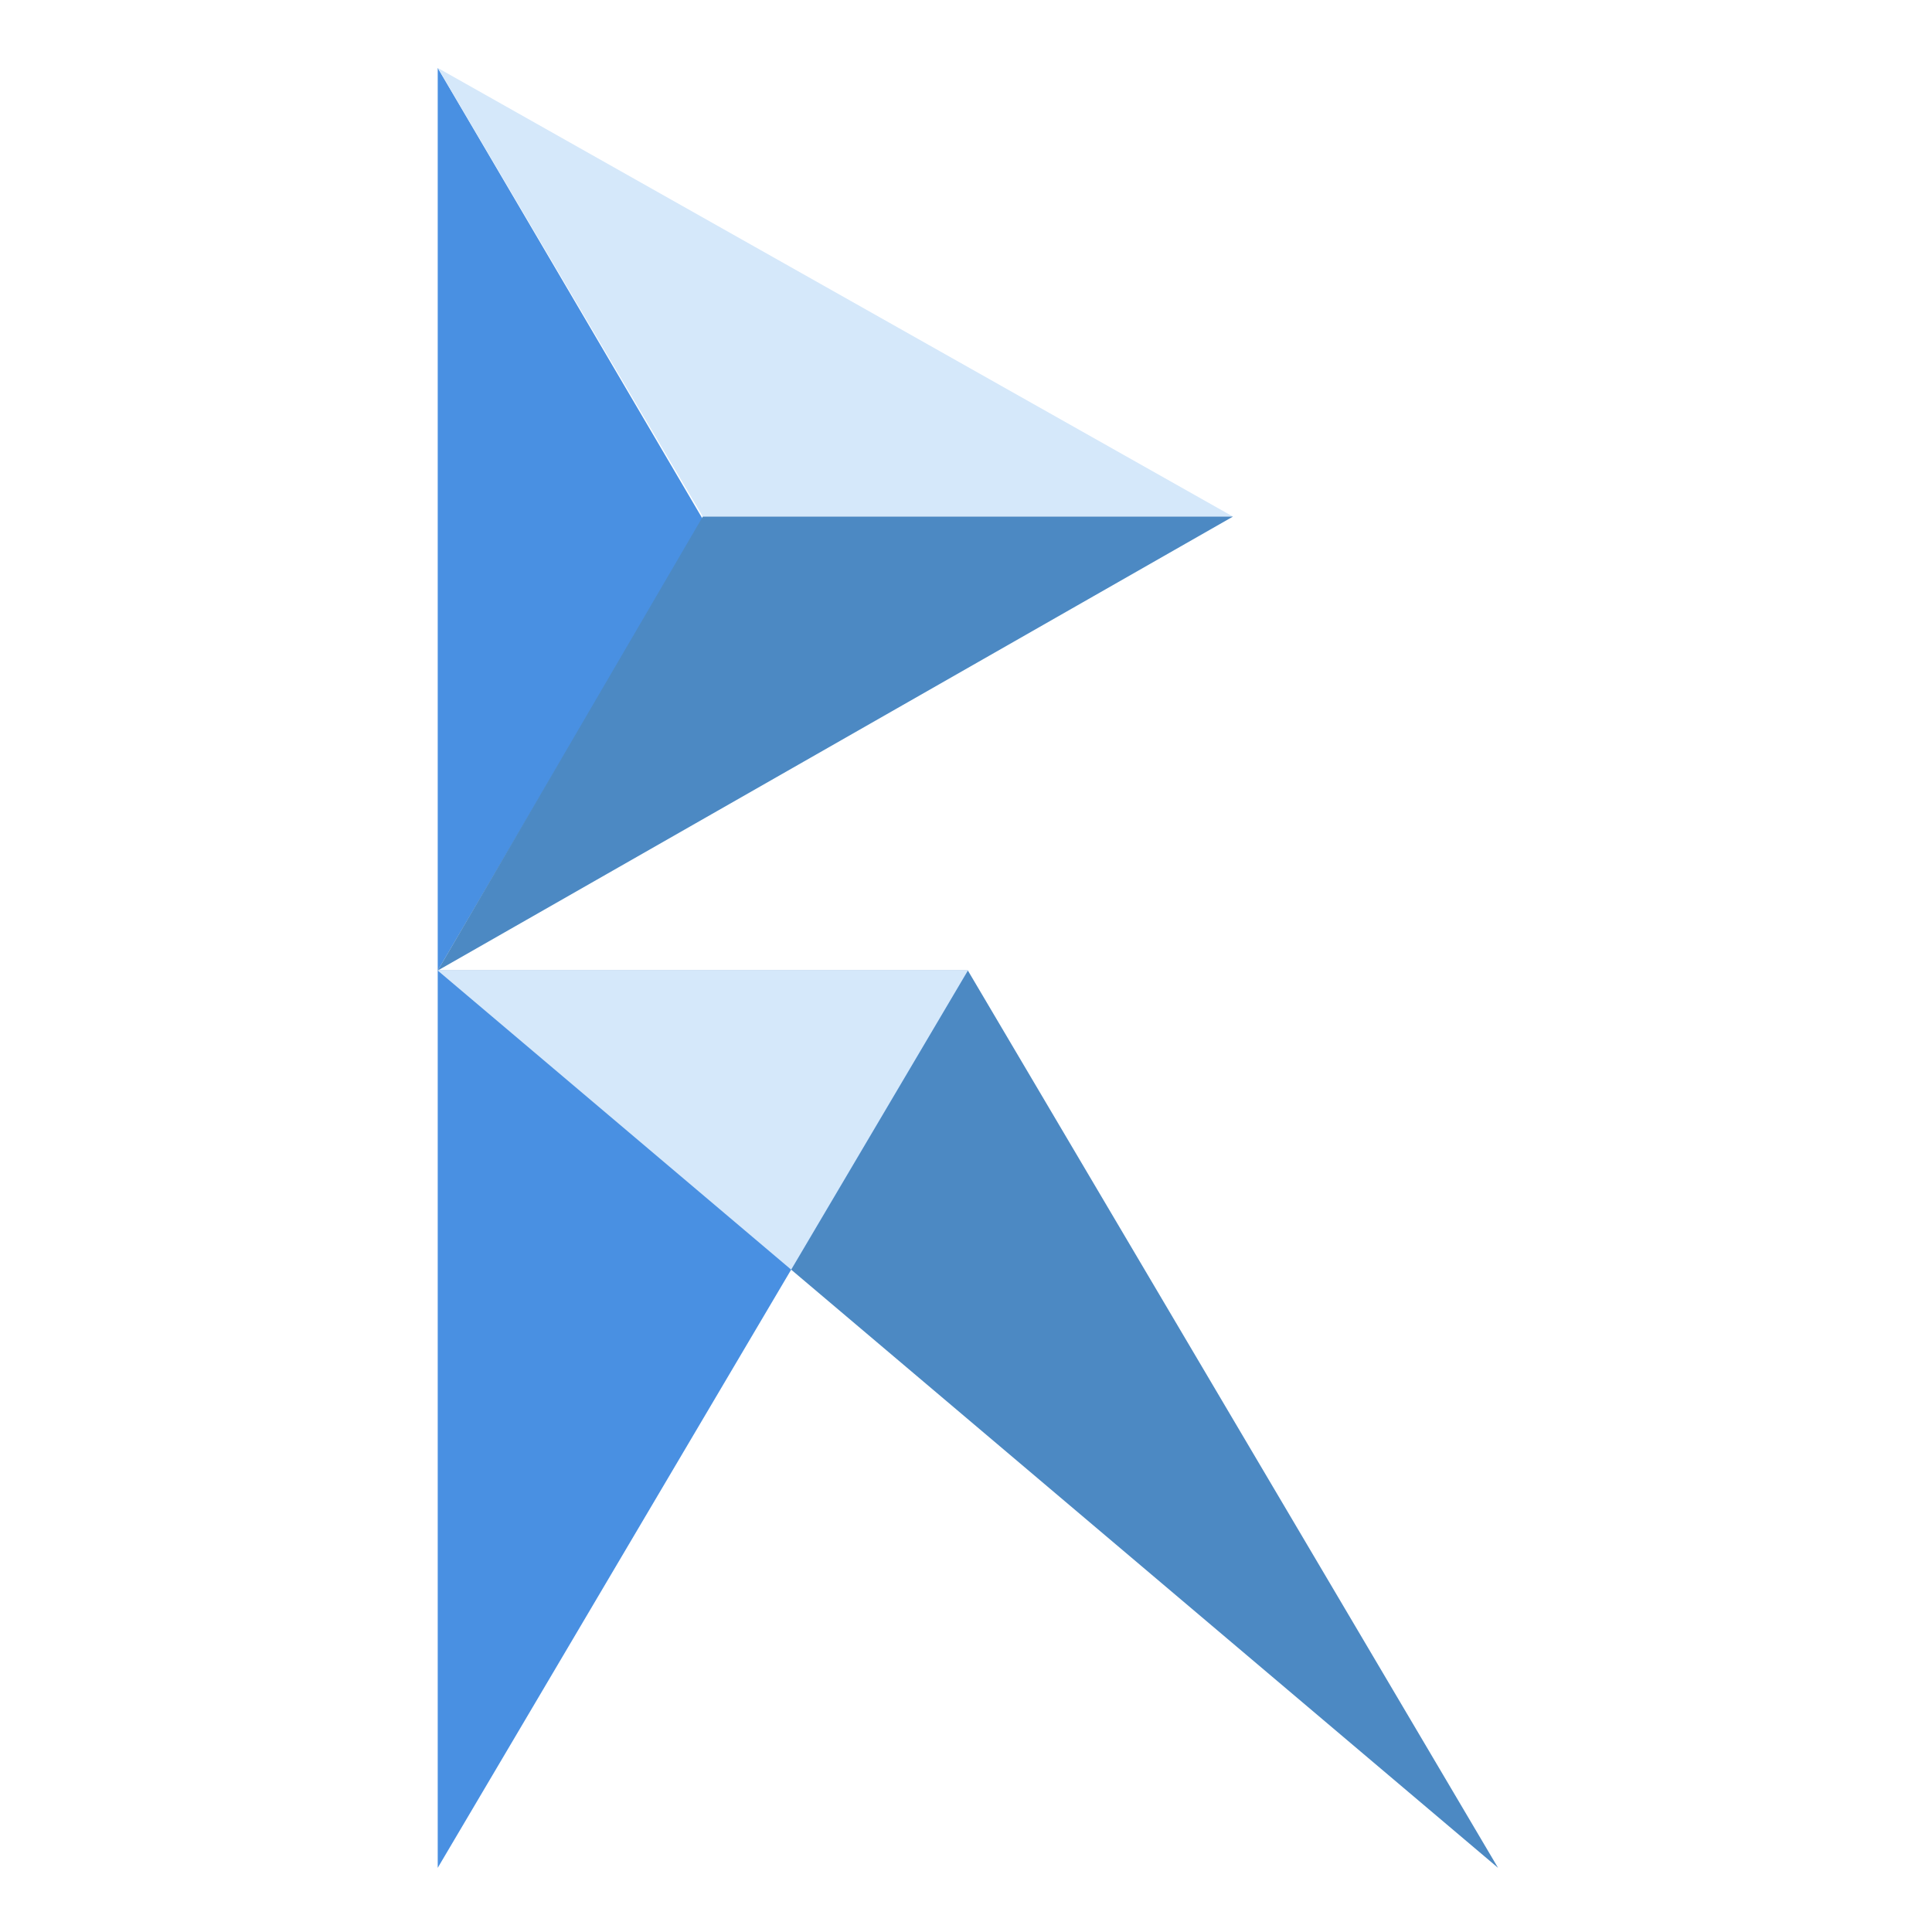
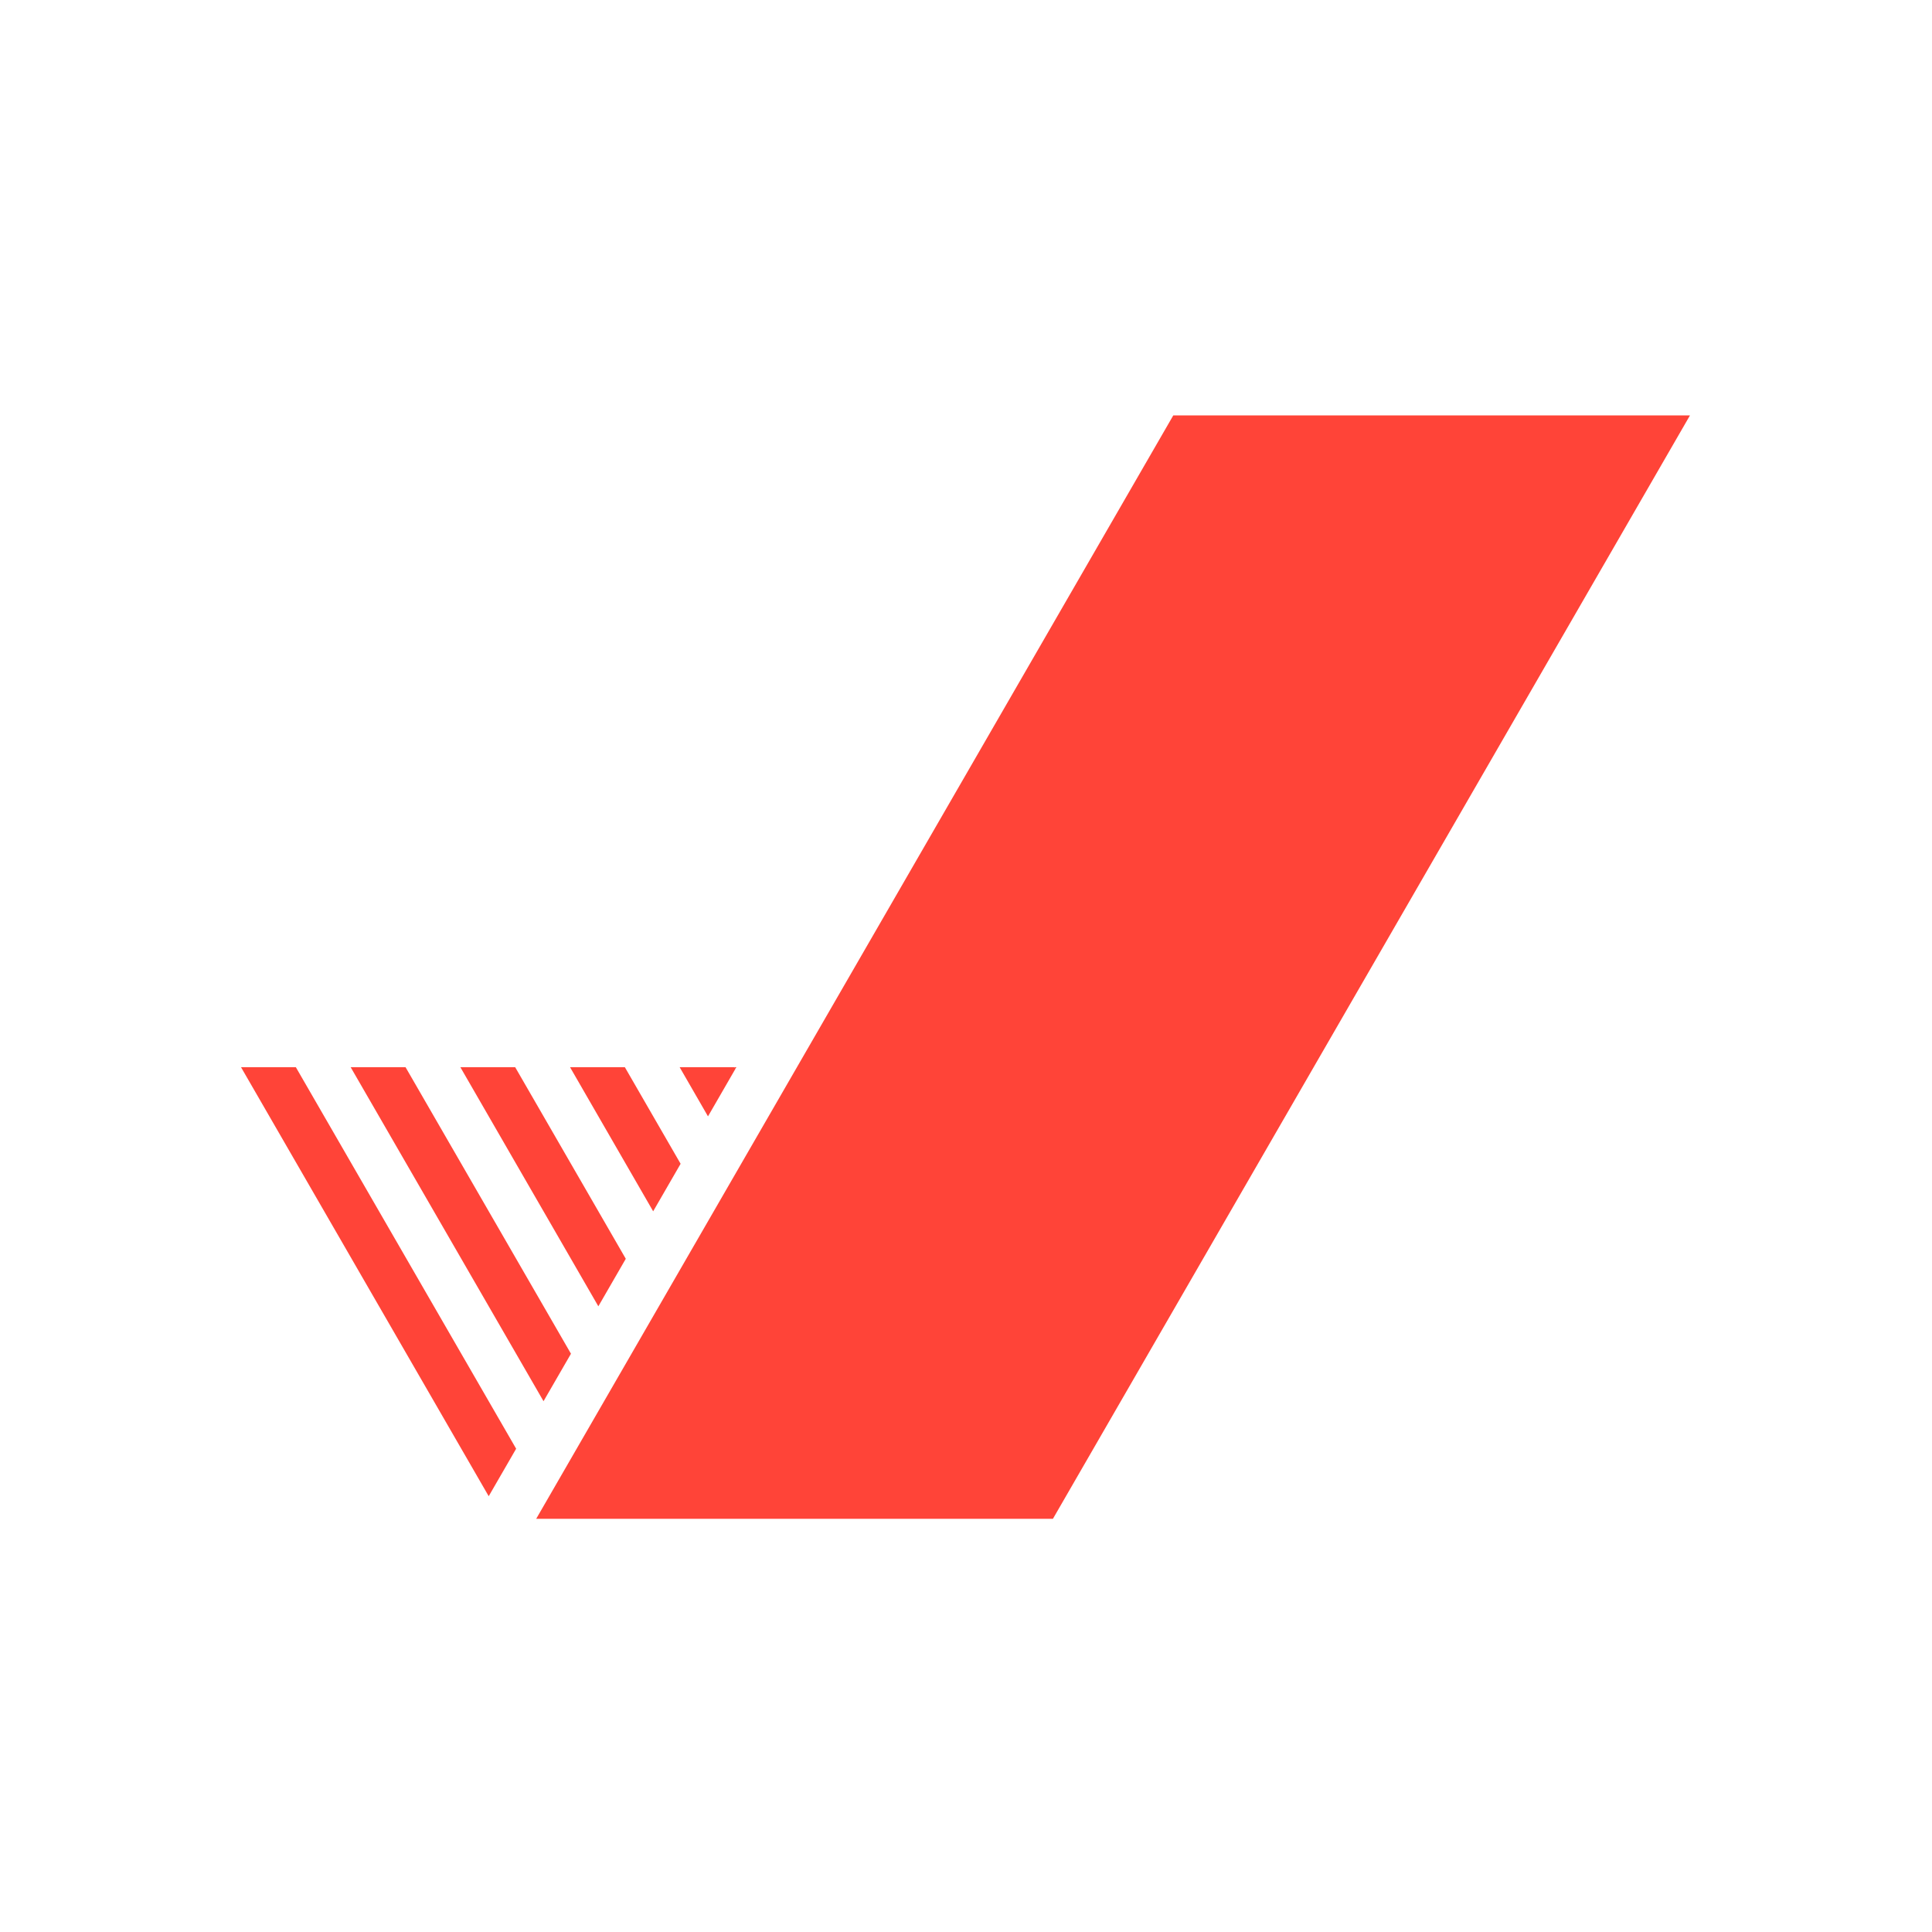
- <svg xmlns="http://www.w3.org/2000/svg" width="512px" height="512px" viewBox="0 0 512 512" version="1.1">
-   <defs />
-   <g id="Page-1" stroke="none" stroke-width="1" fill="none" fill-rule="evenodd">
-     <g id="reglogo">
-       <g id="Group" transform="translate(116, 18)">
-         <polygon id="Path-2" fill="#4C89C3" points="140.5 239.204 0 239.204 281 477" />
-         <polygon id="Path-2" fill="#4990E2" points="0 239.204 0 477 140.5 239.204" />
-         <path d="M70.25,239.204 L0,239.204 L93.667,318.469 L140.5,239.204 L70.25,239.204 Z" id="Combined-Shape" fill="#D5E8FA" />
-         <polygon id="Path-2" fill="#4990E2" points="0 7.10542736e-14 0 239.204 70.25 119.602" />
-         <polygon id="Path-2" fill="#D5E8FA" points="0 8.52651283e-14 70.25 118.898 210.75 118.898" />
-         <polygon id="Path-2" fill="#4C89C3" points="0 239.204 70.25 118.898 210.75 118.898" />
-       </g>
-     </g>
-   </g>
+ <svg xmlns="http://www.w3.org/2000/svg" width="64" height="64" viewBox="0 0 64 64" fill="none">
+   <path d="M24.362 35.408L24.394 35.352H24.331L24.362 35.408Z" fill="#FF4438" />
+   <path d="M7.984 35.352L16.189 49.564L17.098 47.991L9.8 35.352H7.984Z" fill="#FF4438" />
+   <path d="M18.914 44.844L13.434 35.352H11.616L18.005 46.417L18.914 44.844Z" fill="#FF4438" />
+   <path d="M20.73 41.699L17.066 35.352H15.25L19.821 43.273L20.73 41.699Z" fill="#FF4438" />
+   <path d="M22.546 38.552L20.699 35.352H18.883L21.637 40.126L22.546 38.552Z" fill="#FF4438" />
+   <path d="M24.362 35.407L24.331 35.352H22.514L23.453 36.981L24.362 35.407Z" fill="#FF4438" />
+   <path d="M38.867 13.76L17.762 50.313H34.879L55.983 13.76H38.867Z" fill="#FF4438" />
</svg>
